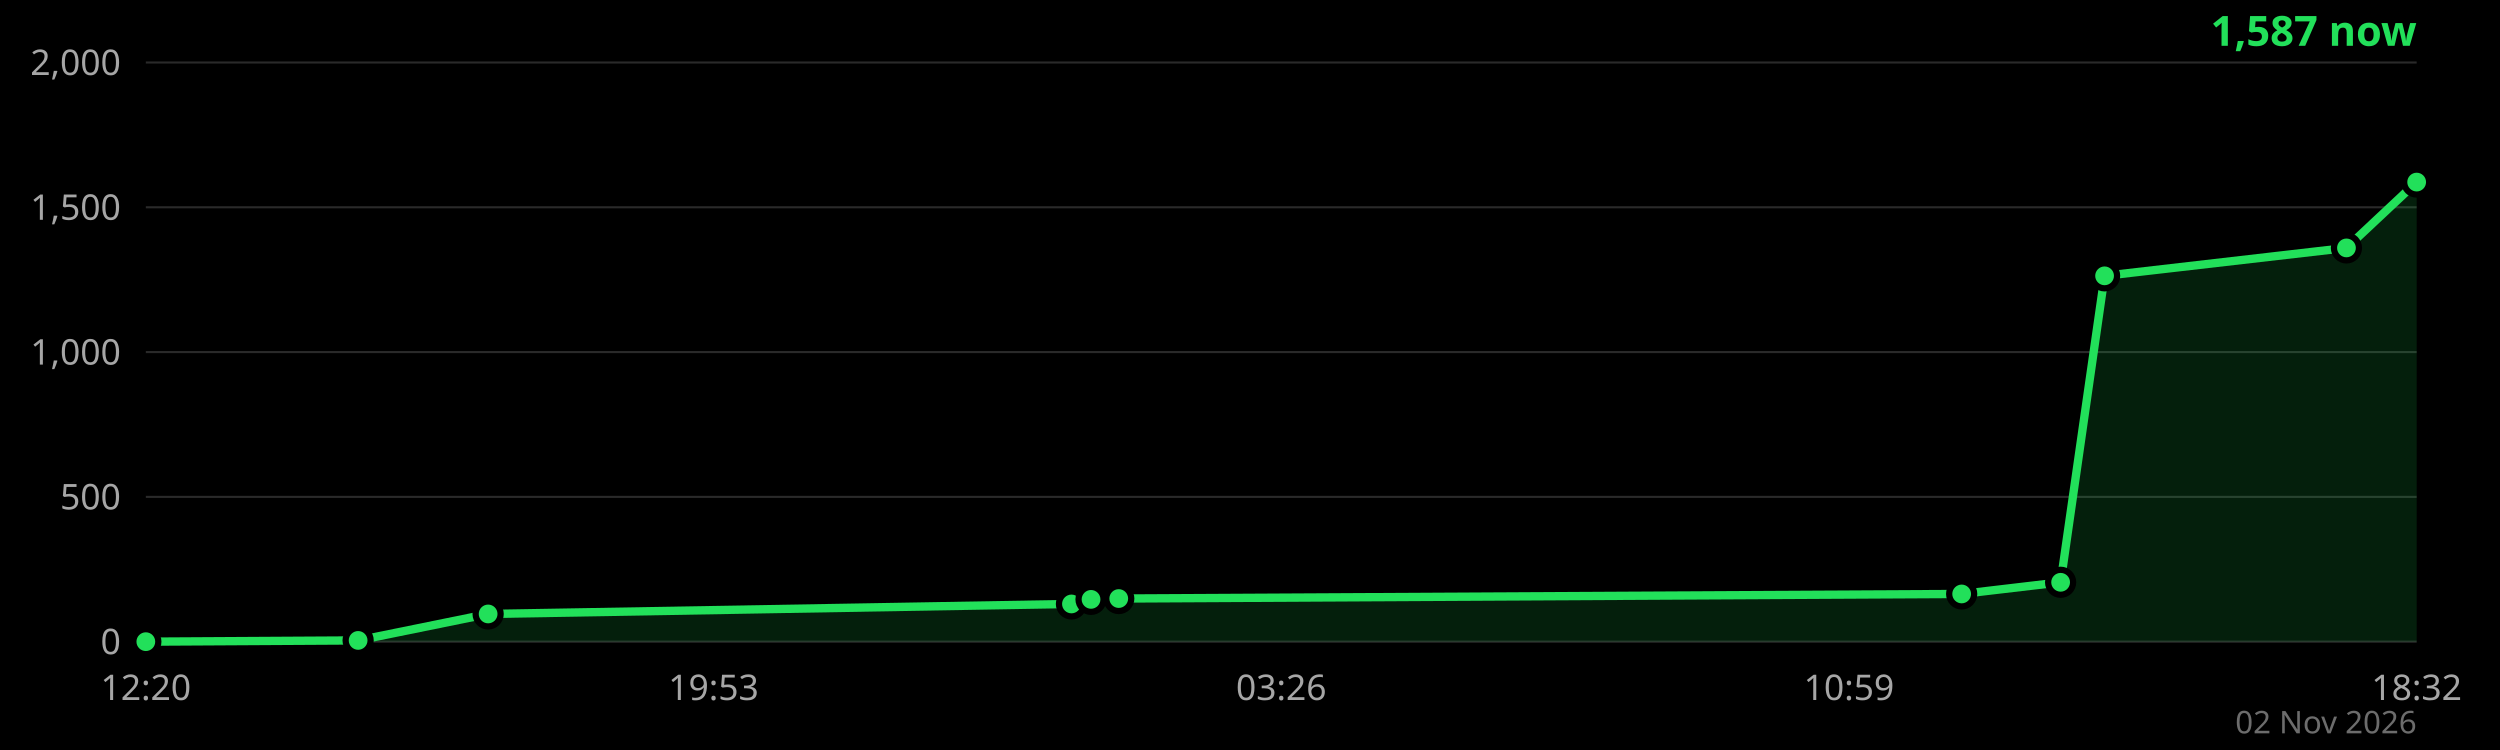
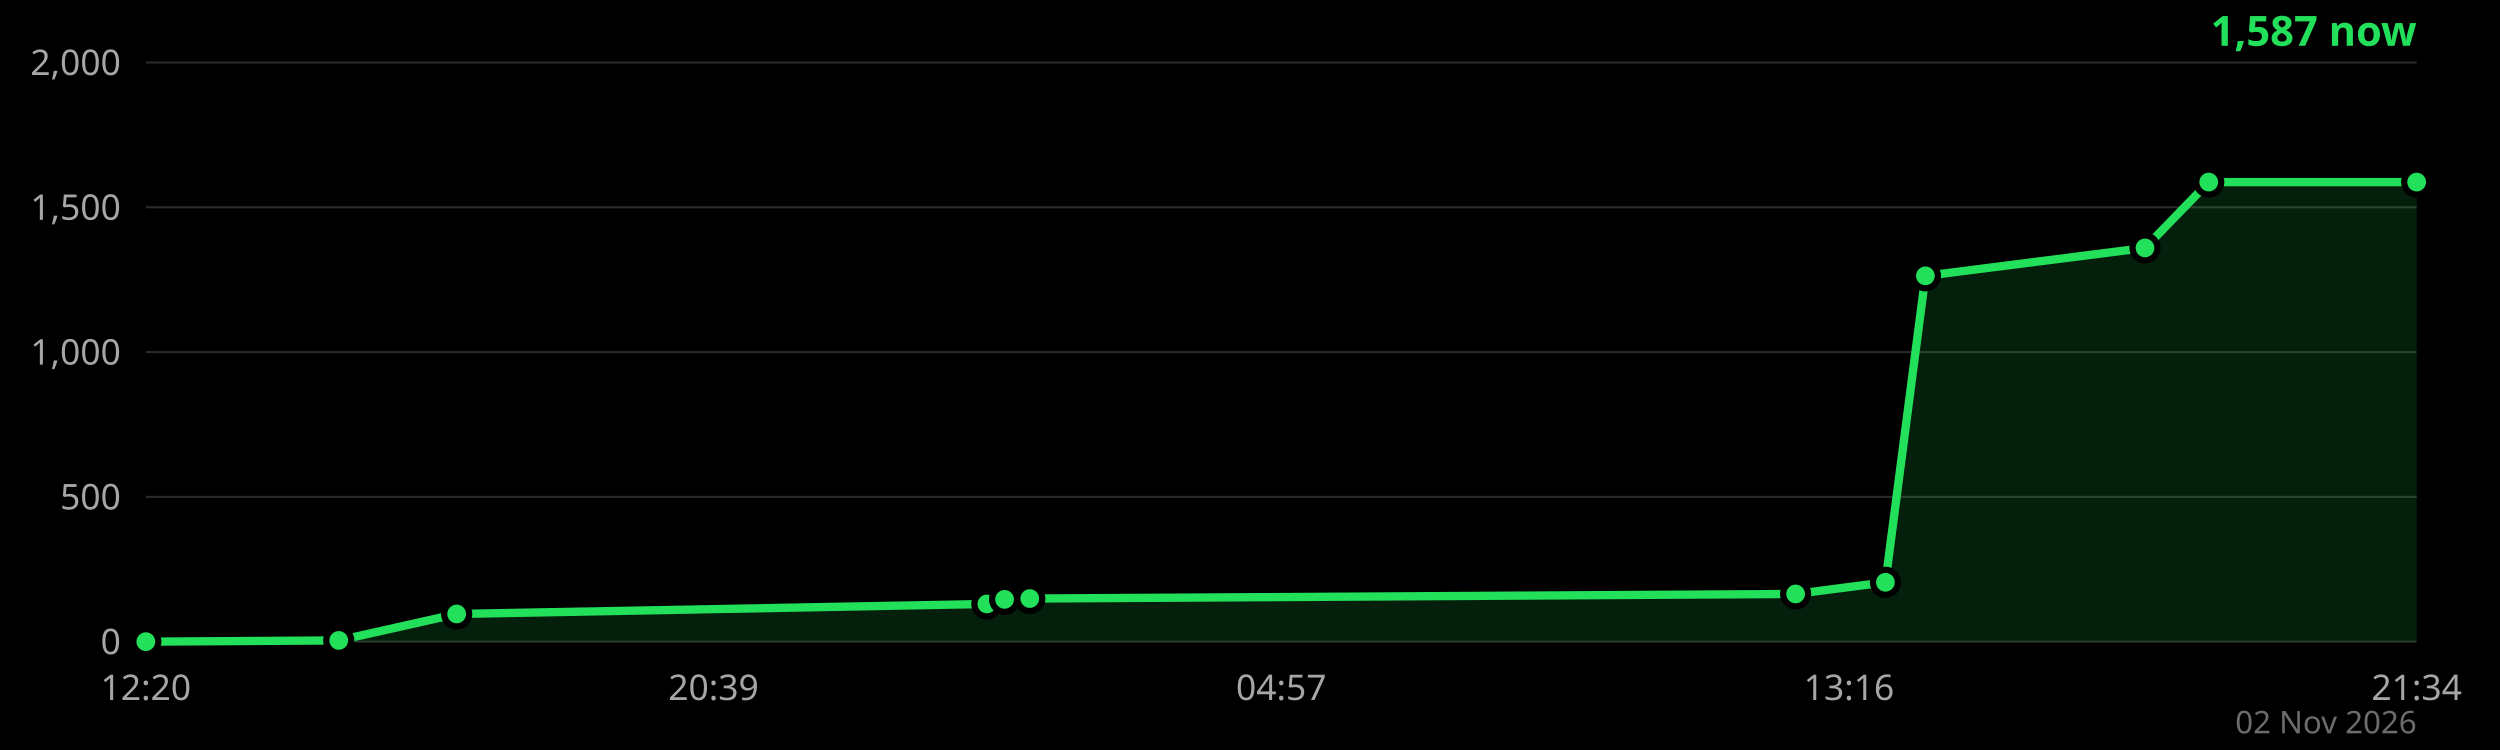
<svg xmlns="http://www.w3.org/2000/svg" viewBox="0 0 1200 360" role="img" aria-label="Functions matched over time, now 1587">
  <style>text{font-family:Segoe UI,system-ui,sans-serif}.h-t,.h-g{opacity:0;pointer-events:none}.h-p:hover .h-t,.h-p:hover .h-g,.h-p:focus .h-t,.h-p:focus .h-g{opacity:1}.h-p:hover .h-d,.h-p:focus .h-d{r:8}.h-p{outline:none}</style>
  <rect width="1200" height="360" fill="#000" />
  <line x1="70" x2="1160" y1="308.0" y2="308.0" stroke="#2a2a2a" stroke-width="1" />
  <text x="58" y="314.0" fill="#a6a6a6" font-size="17" text-anchor="end">0</text>
  <line x1="70" x2="1160" y1="238.5" y2="238.5" stroke="#2a2a2a" stroke-width="1" />
  <text x="58" y="244.5" fill="#a6a6a6" font-size="17" text-anchor="end">500</text>
  <line x1="70" x2="1160" y1="169.0" y2="169.0" stroke="#2a2a2a" stroke-width="1" />
  <text x="58" y="175.0" fill="#a6a6a6" font-size="17" text-anchor="end">1,000</text>
  <line x1="70" x2="1160" y1="99.5" y2="99.5" stroke="#2a2a2a" stroke-width="1" />
  <text x="58" y="105.5" fill="#a6a6a6" font-size="17" text-anchor="end">1,500</text>
  <line x1="70" x2="1160" y1="30.0" y2="30.0" stroke="#2a2a2a" stroke-width="1" />
  <text x="58" y="36.0" fill="#a6a6a6" font-size="17" text-anchor="end">2,000</text>
  <text x="70.0" y="336" fill="#a6a6a6" font-size="17" text-anchor="middle">12:20</text>
-   <text x="342.5" y="336" fill="#a6a6a6" font-size="17" text-anchor="middle">19:53</text>
-   <text x="615.0" y="336" fill="#a6a6a6" font-size="17" text-anchor="middle">03:26</text>
-   <text x="887.5" y="336" fill="#a6a6a6" font-size="17" text-anchor="middle">10:59</text>
-   <text x="1160.0" y="336" fill="#a6a6a6" font-size="17" text-anchor="middle">18:32</text>
+   <text x="342.5" y="336" fill="#a6a6a6" font-size="17" text-anchor="middle">20:39</text>
+   <text x="615.0" y="336" fill="#a6a6a6" font-size="17" text-anchor="middle">04:57</text>
+   <text x="887.5" y="336" fill="#a6a6a6" font-size="17" text-anchor="middle">13:16</text>
+   <text x="1160.0" y="336" fill="#a6a6a6" font-size="17" text-anchor="middle">21:34</text>
  <text x="1160" y="352" fill="#6c6c6c" font-size="15" text-anchor="end">02 Nov 2026</text>
-   <polygon points="70.0,308.0 171.9,307.4 234.3,294.7 514.3,289.9 523.7,287.7 537.0,287.3 941.6,285.1 989.1,279.5 1010.2,132.4 1126.3,119.0 1160.0,87.4 1160.0,308.0 70.0,308.0" fill="#22e05a" fill-opacity=".14" />
-   <polyline points="70.0,308.0 171.9,307.4 234.3,294.7 514.3,289.9 523.7,287.7 537.0,287.3 941.6,285.1 989.1,279.5 1010.2,132.4 1126.3,119.0 1160.0,87.4" fill="none" stroke="#22e05a" stroke-width="4" stroke-linejoin="round" />
+   <polyline points="70.0,308.0 162.6,307.4 219.2,294.7 473.7,289.9 482.2,287.7 494.3,287.3 861.9,285.1 905.0,279.5 924.2,132.4 1029.6,119.0 1060.2,87.4 1160.0,87.0" fill="none" stroke="#ff8a00" stroke-width="3" stroke-linejoin="round" />
+   <polygon points="70.0,308.0 162.6,307.4 219.2,294.7 473.7,289.9 482.2,287.7 494.3,287.3 861.9,285.1 905.0,279.5 924.2,132.4 1029.6,119.0 1060.2,87.4 1160.0,87.4 1160.0,308.0 70.0,308.0" fill="#22e05a" fill-opacity=".14" />
+   <polyline points="70.0,308.0 162.6,307.4 219.2,294.7 473.7,289.9 482.2,287.7 494.3,287.3 861.9,285.1 905.0,279.5 924.2,132.4 1029.6,119.0 1060.2,87.4 1160.0,87.4" fill="none" stroke="#22e05a" stroke-width="4" stroke-linejoin="round" />
  <g class="h-p" tabindex="0">
-     <rect x="70.0" y="30" width="50.9" height="278" fill="transparent" />
+     <rect x="70.0" y="30" width="46.3" height="278" fill="transparent" />
    <line class="h-g" x1="70.0" x2="70.0" y1="30" y2="308" stroke="#fff" stroke-opacity=".35" stroke-width="2" />
    <circle class="h-d" cx="70.0" cy="308.0" r="6" fill="#22e05a" stroke="#000" stroke-width="3" />
    <g class="h-t">
      <rect x="92.0" y="222.0" width="250" height="92" fill="#ff1f00" />
      <rect x="86.0" y="216.0" width="250" height="92" fill="#fff" />
      <text x="100.0" y="242.0" fill="#000" font-size="16" font-weight="700">01 Nov 2026, 12:20</text>
      <text x="100.0" y="268.0" fill="#000" font-size="20" font-weight="900">0 matched</text>
      <text x="100.0" y="292.0" fill="#333" font-size="16">0.00% of code</text>
    </g>
  </g>
  <g class="h-p" tabindex="0">
-     <rect x="120.9" y="30" width="82.1" height="278" fill="transparent" />
-     <line class="h-g" x1="171.9" x2="171.9" y1="30" y2="308" stroke="#fff" stroke-opacity=".35" stroke-width="2" />
-     <circle class="h-d" cx="171.9" cy="307.4" r="6" fill="#22e05a" stroke="#000" stroke-width="3" />
+     <rect x="116.3" y="30" width="74.6" height="278" fill="transparent" />
+     <line class="h-g" x1="162.6" x2="162.6" y1="30" y2="308" stroke="#fff" stroke-opacity=".35" stroke-width="2" />
+     <circle class="h-d" cx="162.6" cy="307.4" r="6" fill="#22e05a" stroke="#000" stroke-width="3" />
    <g class="h-t">
-       <rect x="193.9" y="222.0" width="250" height="92" fill="#ff1f00" />
-       <rect x="187.9" y="216.0" width="250" height="92" fill="#fff" />
-       <text x="201.9" y="242.0" fill="#000" font-size="16" font-weight="700">01 Nov 2026, 15:10</text>
-       <text x="201.9" y="268.0" fill="#000" font-size="20" font-weight="900">4 matched</text>
-       <text x="201.9" y="292.0" fill="#333" font-size="16">0.01% of code</text>
+       <rect x="184.6" y="222.0" width="250" height="92" fill="#ff1f00" />
+       <rect x="178.6" y="216.0" width="250" height="92" fill="#fff" />
+       <text x="192.6" y="242.0" fill="#000" font-size="16" font-weight="700">01 Nov 2026, 15:10</text>
+       <text x="192.6" y="268.0" fill="#000" font-size="20" font-weight="900">4 matched</text>
+       <text x="192.6" y="292.0" fill="#333" font-size="16">0.01% of code</text>
    </g>
  </g>
  <g class="h-p" tabindex="0">
-     <rect x="203.1" y="30" width="171.2" height="278" fill="transparent" />
-     <line class="h-g" x1="234.3" x2="234.3" y1="30" y2="308" stroke="#fff" stroke-opacity=".35" stroke-width="2" />
-     <circle class="h-d" cx="234.3" cy="294.7" r="6" fill="#22e05a" stroke="#000" stroke-width="3" />
+     <rect x="190.9" y="30" width="155.5" height="278" fill="transparent" />
+     <line class="h-g" x1="219.2" x2="219.2" y1="30" y2="308" stroke="#fff" stroke-opacity=".35" stroke-width="2" />
+     <circle class="h-d" cx="219.2" cy="294.7" r="6" fill="#22e05a" stroke="#000" stroke-width="3" />
    <g class="h-t">
-       <rect x="256.3" y="222.0" width="250" height="92" fill="#ff1f00" />
-       <rect x="250.3" y="216.0" width="250" height="92" fill="#fff" />
-       <text x="264.3" y="242.0" fill="#000" font-size="16" font-weight="700">01 Nov 2026, 16:53</text>
-       <text x="264.3" y="268.0" fill="#000" font-size="20" font-weight="900">96 matched</text>
-       <text x="264.3" y="292.0" fill="#333" font-size="16">0.07% of code</text>
+       <rect x="241.2" y="222.0" width="250" height="92" fill="#ff1f00" />
+       <rect x="235.2" y="216.0" width="250" height="92" fill="#fff" />
+       <text x="249.2" y="242.0" fill="#000" font-size="16" font-weight="700">01 Nov 2026, 16:53</text>
+       <text x="249.2" y="268.0" fill="#000" font-size="20" font-weight="900">96 matched</text>
+       <text x="249.2" y="292.0" fill="#333" font-size="16">0.07% of code</text>
    </g>
  </g>
  <g class="h-p" tabindex="0">
-     <rect x="374.3" y="30" width="144.7" height="278" fill="transparent" />
-     <line class="h-g" x1="514.3" x2="514.3" y1="30" y2="308" stroke="#fff" stroke-opacity=".35" stroke-width="2" />
-     <circle class="h-d" cx="514.3" cy="289.9" r="6" fill="#22e05a" stroke="#000" stroke-width="3" />
+     <rect x="346.5" y="30" width="131.5" height="278" fill="transparent" />
+     <line class="h-g" x1="473.7" x2="473.7" y1="30" y2="308" stroke="#fff" stroke-opacity=".35" stroke-width="2" />
+     <circle class="h-d" cx="473.7" cy="289.9" r="6" fill="#22e05a" stroke="#000" stroke-width="3" />
    <g class="h-t">
-       <rect x="536.3" y="222.0" width="250" height="92" fill="#ff1f00" />
-       <rect x="530.3" y="216.0" width="250" height="92" fill="#fff" />
-       <text x="544.3" y="242.0" fill="#000" font-size="16" font-weight="700">01 Nov 2026, 23:39</text>
-       <text x="544.3" y="268.0" fill="#000" font-size="20" font-weight="900">130 matched</text>
-       <text x="544.3" y="292.0" fill="#333" font-size="16">0.08% of code</text>
+       <rect x="495.7" y="222.0" width="250" height="92" fill="#ff1f00" />
+       <rect x="489.7" y="216.0" width="250" height="92" fill="#fff" />
+       <text x="503.7" y="242.0" fill="#000" font-size="16" font-weight="700">01 Nov 2026, 23:39</text>
+       <text x="503.7" y="268.0" fill="#000" font-size="20" font-weight="900">130 matched</text>
+       <text x="503.7" y="292.0" fill="#333" font-size="16">0.08% of code</text>
    </g>
  </g>
  <g class="h-p" tabindex="0">
-     <rect x="519.0" y="30" width="11.3" height="278" fill="transparent" />
-     <line class="h-g" x1="523.7" x2="523.7" y1="30" y2="308" stroke="#fff" stroke-opacity=".35" stroke-width="2" />
-     <circle class="h-d" cx="523.7" cy="287.7" r="6" fill="#22e05a" stroke="#000" stroke-width="3" />
+     <rect x="477.9" y="30" width="10.3" height="278" fill="transparent" />
+     <line class="h-g" x1="482.2" x2="482.2" y1="30" y2="308" stroke="#fff" stroke-opacity=".35" stroke-width="2" />
+     <circle class="h-d" cx="482.2" cy="287.7" r="6" fill="#22e05a" stroke="#000" stroke-width="3" />
    <g class="h-t">
-       <rect x="545.7" y="222.0" width="250" height="92" fill="#ff1f00" />
-       <rect x="539.7" y="216.0" width="250" height="92" fill="#fff" />
-       <text x="553.7" y="242.0" fill="#000" font-size="16" font-weight="700">01 Nov 2026, 23:54</text>
-       <text x="553.7" y="268.0" fill="#000" font-size="20" font-weight="900">146 matched</text>
-       <text x="553.7" y="292.0" fill="#333" font-size="16">0.14% of code</text>
+       <rect x="504.2" y="222.0" width="250" height="92" fill="#ff1f00" />
+       <rect x="498.2" y="216.0" width="250" height="92" fill="#fff" />
+       <text x="512.2" y="242.0" fill="#000" font-size="16" font-weight="700">01 Nov 2026, 23:54</text>
+       <text x="512.2" y="268.0" fill="#000" font-size="20" font-weight="900">146 matched</text>
+       <text x="512.2" y="292.0" fill="#333" font-size="16">0.14% of code</text>
    </g>
  </g>
  <g class="h-p" tabindex="0">
-     <rect x="530.4" y="30" width="209.0" height="278" fill="transparent" />
-     <line class="h-g" x1="537.0" x2="537.0" y1="30" y2="308" stroke="#fff" stroke-opacity=".35" stroke-width="2" />
-     <circle class="h-d" cx="537.0" cy="287.3" r="6" fill="#22e05a" stroke="#000" stroke-width="3" />
+     <rect x="488.2" y="30" width="189.8" height="278" fill="transparent" />
+     <line class="h-g" x1="494.3" x2="494.3" y1="30" y2="308" stroke="#fff" stroke-opacity=".35" stroke-width="2" />
+     <circle class="h-d" cx="494.3" cy="287.3" r="6" fill="#22e05a" stroke="#000" stroke-width="3" />
    <g class="h-t">
-       <rect x="559.0" y="222.0" width="250" height="92" fill="#ff1f00" />
-       <rect x="553.0" y="216.0" width="250" height="92" fill="#fff" />
-       <text x="567.0" y="242.0" fill="#000" font-size="16" font-weight="700">02 Nov 2026, 00:16</text>
-       <text x="567.0" y="268.0" fill="#000" font-size="20" font-weight="900">149 matched</text>
-       <text x="567.0" y="292.0" fill="#333" font-size="16">0.21% of code</text>
+       <rect x="516.3" y="222.0" width="250" height="92" fill="#ff1f00" />
+       <rect x="510.3" y="216.0" width="250" height="92" fill="#fff" />
+       <text x="524.3" y="242.0" fill="#000" font-size="16" font-weight="700">02 Nov 2026, 00:16</text>
+       <text x="524.3" y="268.0" fill="#000" font-size="20" font-weight="900">149 matched</text>
+       <text x="524.3" y="292.0" fill="#333" font-size="16">0.21% of code</text>
    </g>
  </g>
  <g class="h-p" tabindex="0">
-     <rect x="739.3" y="30" width="226.1" height="278" fill="transparent" />
-     <line class="h-g" x1="941.6" x2="941.6" y1="30" y2="308" stroke="#fff" stroke-opacity=".35" stroke-width="2" />
-     <circle class="h-d" cx="941.6" cy="285.1" r="6" fill="#22e05a" stroke="#000" stroke-width="3" />
+     <rect x="678.1" y="30" width="205.4" height="278" fill="transparent" />
+     <line class="h-g" x1="861.9" x2="861.9" y1="30" y2="308" stroke="#fff" stroke-opacity=".35" stroke-width="2" />
+     <circle class="h-d" cx="861.9" cy="285.1" r="6" fill="#22e05a" stroke="#000" stroke-width="3" />
    <g class="h-t">
-       <rect x="681.6" y="222.0" width="250" height="92" fill="#ff1f00" />
-       <rect x="675.6" y="216.0" width="250" height="92" fill="#fff" />
-       <text x="689.6" y="242.0" fill="#000" font-size="16" font-weight="700">02 Nov 2026, 11:29</text>
-       <text x="689.6" y="268.0" fill="#000" font-size="20" font-weight="900">165 matched</text>
-       <text x="689.6" y="292.0" fill="#333" font-size="16">0.28% of code</text>
+       <rect x="601.9" y="222.0" width="250" height="92" fill="#ff1f00" />
+       <rect x="595.9" y="216.0" width="250" height="92" fill="#fff" />
+       <text x="609.9" y="242.0" fill="#000" font-size="16" font-weight="700">02 Nov 2026, 11:29</text>
+       <text x="609.9" y="268.0" fill="#000" font-size="20" font-weight="900">165 matched</text>
+       <text x="609.9" y="292.0" fill="#333" font-size="16">0.28% of code</text>
    </g>
  </g>
  <g class="h-p" tabindex="0">
-     <rect x="965.4" y="30" width="34.3" height="278" fill="transparent" />
-     <line class="h-g" x1="989.1" x2="989.1" y1="30" y2="308" stroke="#fff" stroke-opacity=".35" stroke-width="2" />
-     <circle class="h-d" cx="989.1" cy="279.5" r="6" fill="#22e05a" stroke="#000" stroke-width="3" />
+     <rect x="883.4" y="30" width="31.1" height="278" fill="transparent" />
+     <line class="h-g" x1="905.0" x2="905.0" y1="30" y2="308" stroke="#fff" stroke-opacity=".35" stroke-width="2" />
+     <circle class="h-d" cx="905.0" cy="279.5" r="6" fill="#22e05a" stroke="#000" stroke-width="3" />
    <g class="h-t">
-       <rect x="729.1" y="222.0" width="250" height="92" fill="#ff1f00" />
-       <rect x="723.1" y="216.0" width="250" height="92" fill="#fff" />
-       <text x="737.1" y="242.0" fill="#000" font-size="16" font-weight="700">02 Nov 2026, 12:48</text>
-       <text x="737.1" y="268.0" fill="#000" font-size="20" font-weight="900">205 matched</text>
-       <text x="737.1" y="292.0" fill="#333" font-size="16">0.47% of code</text>
+       <rect x="645.0" y="222.0" width="250" height="92" fill="#ff1f00" />
+       <rect x="639.0" y="216.0" width="250" height="92" fill="#fff" />
+       <text x="653.0" y="242.0" fill="#000" font-size="16" font-weight="700">02 Nov 2026, 12:48</text>
+       <text x="653.0" y="268.0" fill="#000" font-size="20" font-weight="900">205 matched</text>
+       <text x="653.0" y="292.0" fill="#333" font-size="16">0.47% of code</text>
    </g>
  </g>
  <g class="h-p" tabindex="0">
-     <rect x="999.7" y="30" width="68.6" height="278" fill="transparent" />
-     <line class="h-g" x1="1010.2" x2="1010.2" y1="30" y2="308" stroke="#fff" stroke-opacity=".35" stroke-width="2" />
-     <circle class="h-d" cx="1010.2" cy="132.4" r="6" fill="#22e05a" stroke="#000" stroke-width="3" />
+     <rect x="914.6" y="30" width="62.3" height="278" fill="transparent" />
+     <line class="h-g" x1="924.2" x2="924.2" y1="30" y2="308" stroke="#fff" stroke-opacity=".35" stroke-width="2" />
+     <circle class="h-d" cx="924.2" cy="132.4" r="6" fill="#22e05a" stroke="#000" stroke-width="3" />
    <g class="h-t">
-       <rect x="750.2" y="92.4" width="250" height="92" fill="#ff1f00" />
-       <rect x="744.2" y="86.4" width="250" height="92" fill="#fff" />
-       <text x="758.2" y="112.4" fill="#000" font-size="16" font-weight="700">02 Nov 2026, 13:23</text>
-       <text x="758.2" y="138.4" fill="#000" font-size="20" font-weight="900">1,263 matched</text>
-       <text x="758.2" y="162.4" fill="#333" font-size="16">17.13% of code</text>
+       <rect x="664.2" y="92.4" width="250" height="92" fill="#ff1f00" />
+       <rect x="658.2" y="86.4" width="250" height="92" fill="#fff" />
+       <text x="672.2" y="112.4" fill="#000" font-size="16" font-weight="700">02 Nov 2026, 13:23</text>
+       <text x="672.2" y="138.4" fill="#000" font-size="20" font-weight="900">1,263 matched</text>
+       <text x="672.2" y="162.4" fill="#333" font-size="16">17.13% of code</text>
    </g>
  </g>
  <g class="h-p" tabindex="0">
-     <rect x="1068.2" y="30" width="74.9" height="278" fill="transparent" />
-     <line class="h-g" x1="1126.3" x2="1126.3" y1="30" y2="308" stroke="#fff" stroke-opacity=".35" stroke-width="2" />
-     <circle class="h-d" cx="1126.3" cy="119.0" r="6" fill="#22e05a" stroke="#000" stroke-width="3" />
+     <rect x="976.9" y="30" width="68.0" height="278" fill="transparent" />
+     <line class="h-g" x1="1029.6" x2="1029.6" y1="30" y2="308" stroke="#fff" stroke-opacity=".35" stroke-width="2" />
+     <circle class="h-d" cx="1029.6" cy="119.0" r="6" fill="#22e05a" stroke="#000" stroke-width="3" />
    <g class="h-t">
-       <rect x="866.3" y="79.0" width="250" height="92" fill="#ff1f00" />
-       <rect x="860.3" y="73.0" width="250" height="92" fill="#fff" />
-       <text x="874.3" y="99.0" fill="#000" font-size="16" font-weight="700">02 Nov 2026, 16:36</text>
-       <text x="874.3" y="125.0" fill="#000" font-size="20" font-weight="900">1,360 matched</text>
-       <text x="874.3" y="149.0" fill="#333" font-size="16">19.02% of code</text>
+       <rect x="769.6" y="79.0" width="250" height="92" fill="#ff1f00" />
+       <rect x="763.6" y="73.0" width="250" height="92" fill="#fff" />
+       <text x="777.6" y="99.0" fill="#000" font-size="16" font-weight="700">02 Nov 2026, 16:36</text>
+       <text x="777.6" y="125.0" fill="#000" font-size="20" font-weight="900">1,360 matched</text>
+       <text x="777.6" y="149.0" fill="#333" font-size="16">19.02% of code</text>
    </g>
  </g>
  <g class="h-p" tabindex="0">
-     <rect x="1143.1" y="30" width="16.9" height="278" fill="transparent" />
+     <rect x="1044.9" y="30" width="65.2" height="278" fill="transparent" />
+     <line class="h-g" x1="1060.2" x2="1060.2" y1="30" y2="308" stroke="#fff" stroke-opacity=".35" stroke-width="2" />
+     <circle class="h-d" cx="1060.2" cy="87.4" r="6" fill="#22e05a" stroke="#000" stroke-width="3" />
+     <g class="h-t">
+       <rect x="800.2" y="47.4" width="250" height="92" fill="#ff1f00" />
+       <rect x="794.2" y="41.4" width="250" height="92" fill="#fff" />
+       <text x="808.2" y="67.4" fill="#000" font-size="16" font-weight="700">02 Nov 2026, 17:32</text>
+       <text x="808.2" y="93.4" fill="#000" font-size="20" font-weight="900">1,587 matched</text>
+       <text x="808.2" y="117.4" fill="#333" font-size="16">22.58% of code</text>
+     </g>
+   </g>
+   <g class="h-p" tabindex="0">
+     <rect x="1110.1" y="30" width="49.9" height="278" fill="transparent" />
    <line class="h-g" x1="1160.0" x2="1160.0" y1="30" y2="308" stroke="#fff" stroke-opacity=".35" stroke-width="2" />
    <circle class="h-d" cx="1160.0" cy="87.4" r="6" fill="#22e05a" stroke="#000" stroke-width="3" />
    <g class="h-t">
      <rect x="900.0" y="47.4" width="250" height="92" fill="#ff1f00" />
      <rect x="894.0" y="41.4" width="250" height="92" fill="#fff" />
-       <text x="908.0" y="67.4" fill="#000" font-size="16" font-weight="700">02 Nov 2026, 17:32</text>
+       <text x="908.0" y="67.4" fill="#000" font-size="16" font-weight="700">02 Nov 2026, 20:34</text>
      <text x="908.0" y="93.4" fill="#000" font-size="20" font-weight="900">1,587 matched</text>
-       <text x="908.0" y="117.4" fill="#333" font-size="16">22.58% of code</text>
+       <text x="908.0" y="117.4" fill="#333" font-size="16">22.58% of code, 3 non matching</text>
    </g>
  </g>
  <text x="1160" y="22" fill="#22e05a" font-size="20" font-weight="900" text-anchor="end">1,587 now</text>
</svg>
